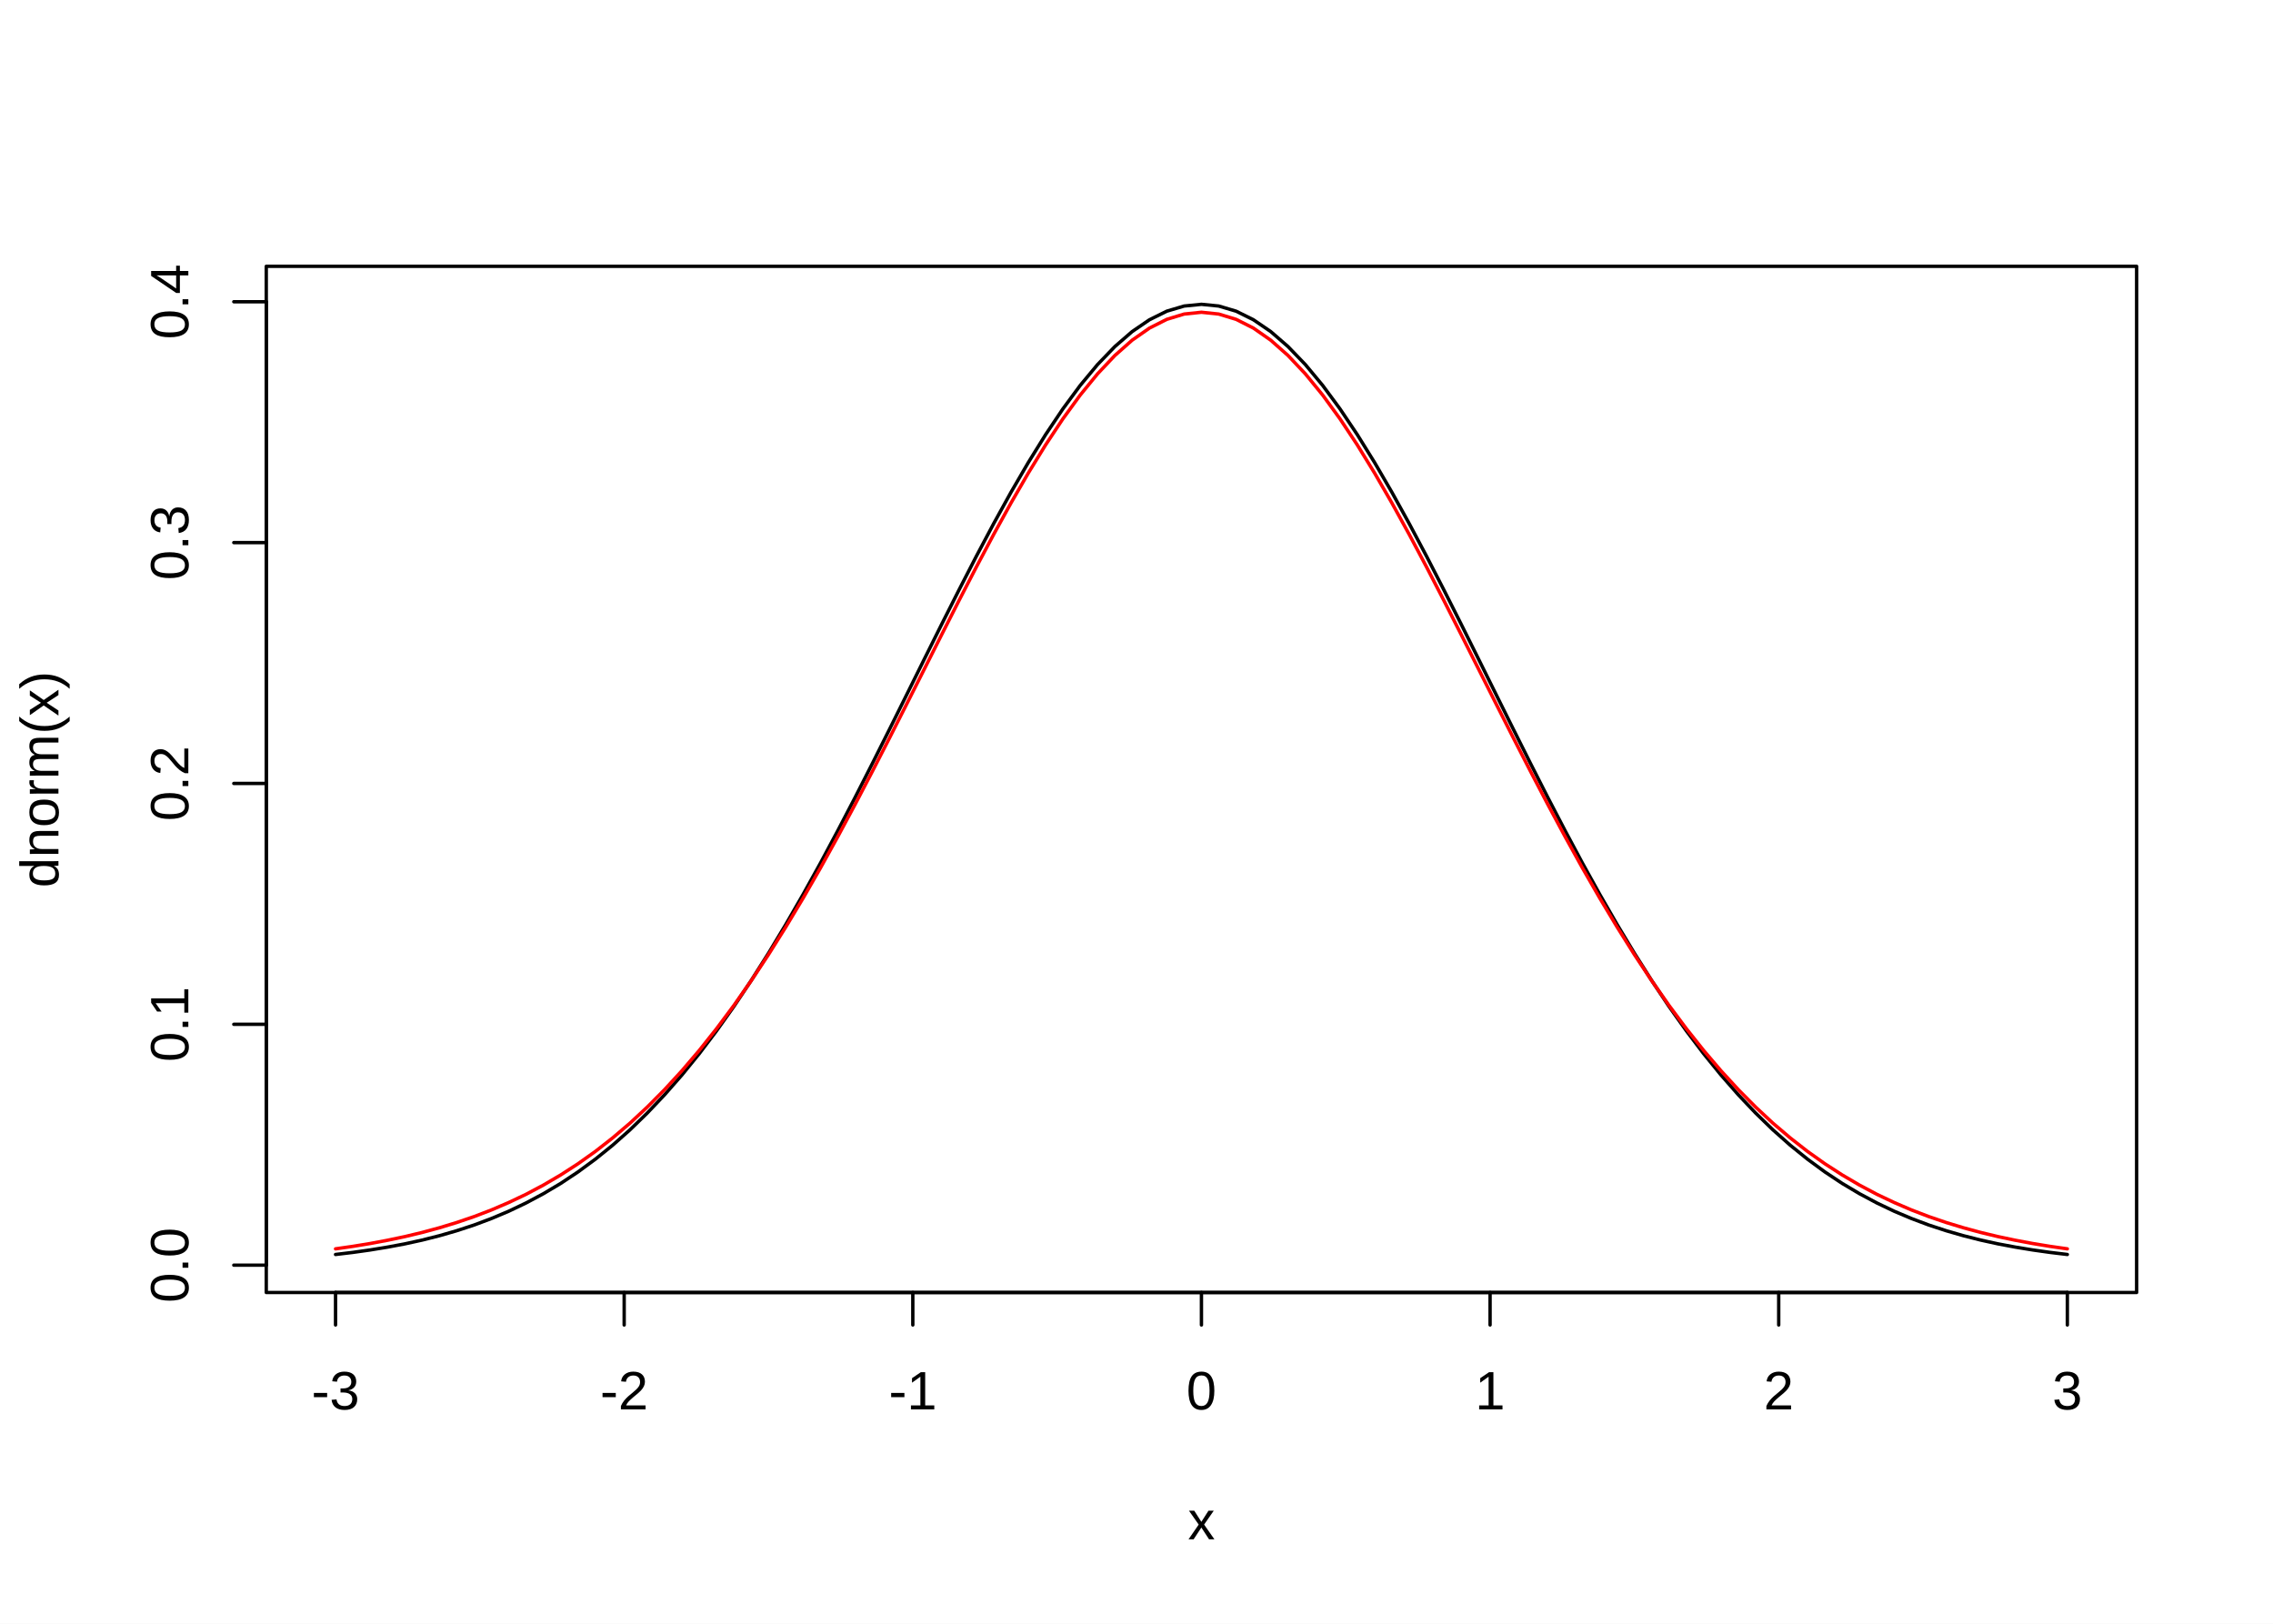
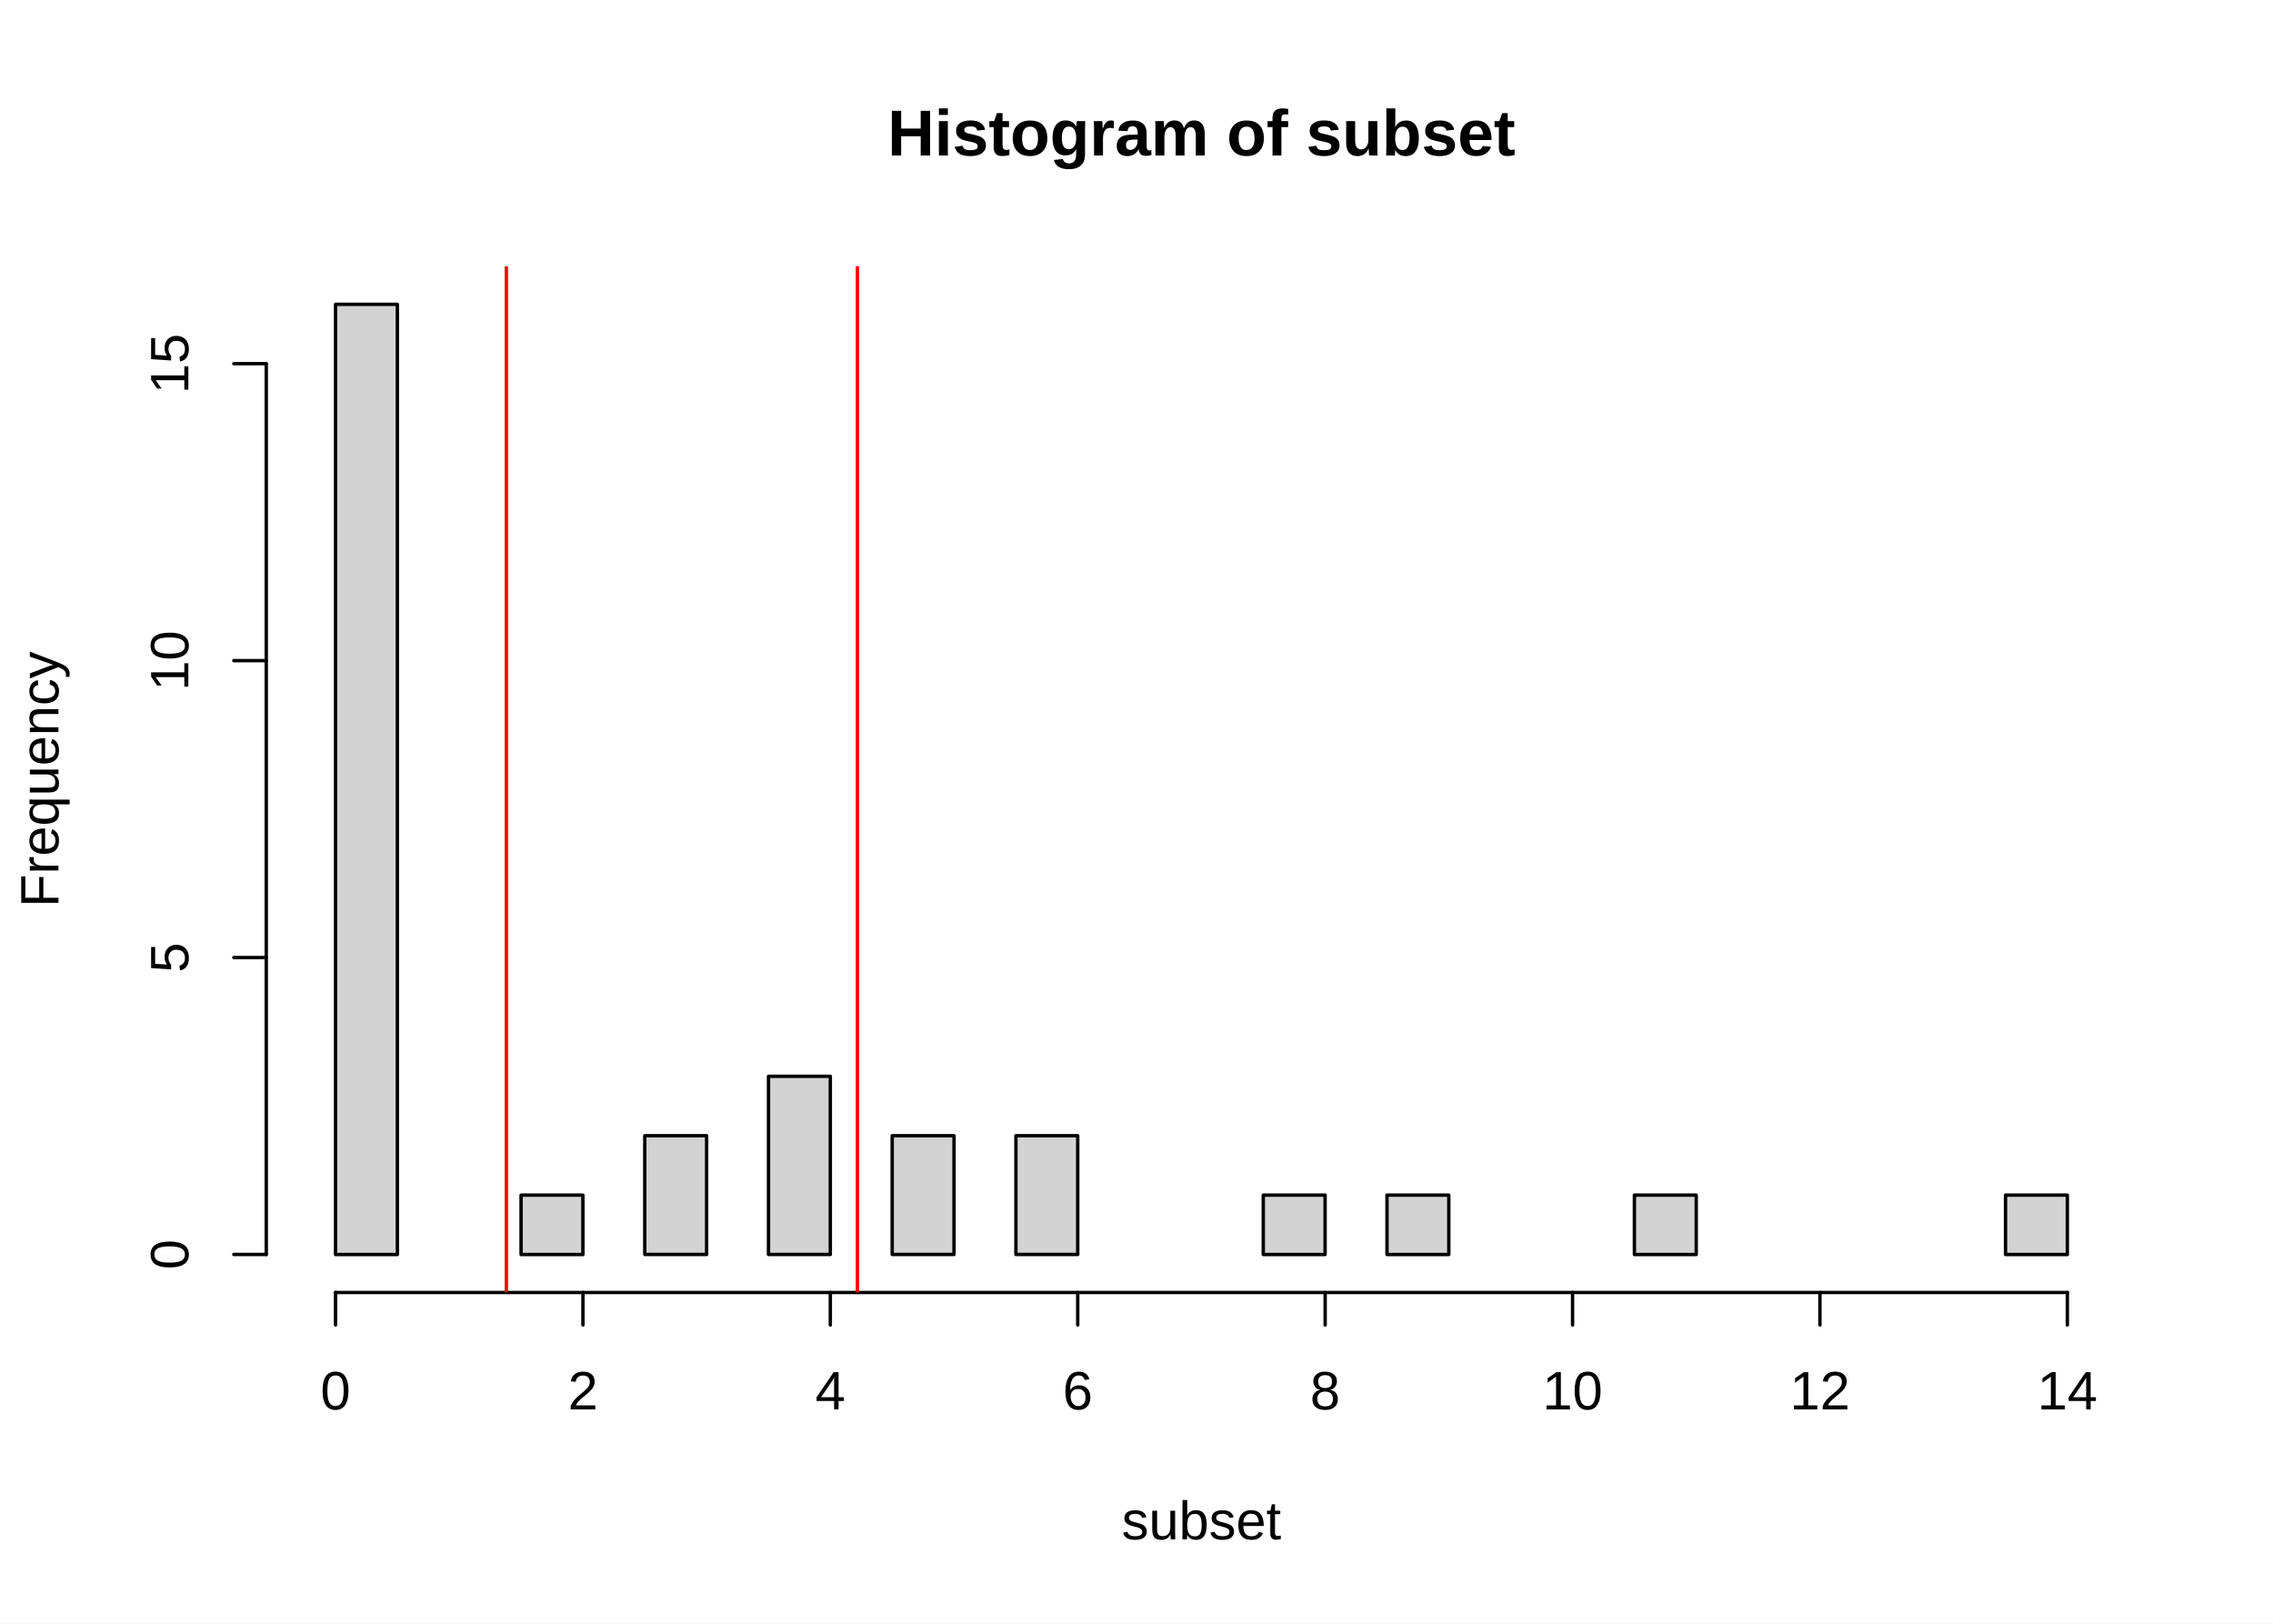
<svg xmlns="http://www.w3.org/2000/svg" viewBox="0 0 504.00 360.00">
  <defs>
    <style type="text/css">
    line, polyline, polygon, path, rect, circle {
      fill: none;
      stroke: #000000;
      stroke-linecap: round;
      stroke-linejoin: round;
      stroke-miterlimit: 10.00;
    }
  </style>
  </defs>
  <rect width="100%" height="100%" style="stroke: none; fill: #FFFFFF;" />
+   <text x="196.79" y="34.47" style="font-size: 14.40px; font-weight: bold; font-family: Liberation Sans;" textLength="139.22px" lengthAdjust="spacingAndGlyphs">Histogram of subset</text>
+   <text x="248.72" y="341.28" style="font-size: 12.00px; font-family: Liberation Sans;" textLength="35.36px" lengthAdjust="spacingAndGlyphs">subset</text>
+   <text transform="translate(12.96,201.15) rotate(-90)" style="font-size: 12.00px; font-family: Liberation Sans;" textLength="56.70px" lengthAdjust="spacingAndGlyphs">Frequency</text>
+   <line x1="74.40" y1="286.56" x2="458.40" y2="286.56" style="stroke-width: 0.75;" />
+   <line x1="74.40" y1="286.56" x2="74.40" y2="293.76" style="stroke-width: 0.75;" />
+   <line x1="129.26" y1="286.56" x2="129.26" y2="293.76" style="stroke-width: 0.75;" />
+   <line x1="184.11" y1="286.56" x2="184.11" y2="293.76" style="stroke-width: 0.75;" />
+   <line x1="238.97" y1="286.56" x2="238.97" y2="293.76" style="stroke-width: 0.75;" />
+   <line x1="293.83" y1="286.56" x2="293.83" y2="293.76" style="stroke-width: 0.75;" />
+   <line x1="348.69" y1="286.56" x2="348.69" y2="293.76" style="stroke-width: 0.75;" />
+   <line x1="403.54" y1="286.56" x2="403.54" y2="293.76" style="stroke-width: 0.75;" />
+   <line x1="458.40" y1="286.56" x2="458.40" y2="293.76" style="stroke-width: 0.75;" />
+   <text x="71.06" y="312.48" style="font-size: 12.00px; font-family: Liberation Sans;" textLength="6.67px" lengthAdjust="spacingAndGlyphs">0</text>
+   <text x="125.92" y="312.48" style="font-size: 12.00px; font-family: Liberation Sans;" textLength="6.67px" lengthAdjust="spacingAndGlyphs">2</text>
+   <text x="180.78" y="312.48" style="font-size: 12.00px; font-family: Liberation Sans;" textLength="6.67px" lengthAdjust="spacingAndGlyphs">4</text>
+   <text x="235.63" y="312.48" style="font-size: 12.00px; font-family: Liberation Sans;" textLength="6.67px" lengthAdjust="spacingAndGlyphs">6</text>
+   <text x="290.49" y="312.48" style="font-size: 12.00px; font-family: Liberation Sans;" textLength="6.67px" lengthAdjust="spacingAndGlyphs">8</text>
+   <text x="342.01" y="312.48" style="font-size: 12.00px; font-family: Liberation Sans;" textLength="13.35px" lengthAdjust="spacingAndGlyphs">10</text>
+   <text x="396.87" y="312.48" style="font-size: 12.00px; font-family: Liberation Sans;" textLength="13.35px" lengthAdjust="spacingAndGlyphs">12</text>
+   <text x="451.73" y="312.48" style="font-size: 12.00px; font-family: Liberation Sans;" textLength="13.35px" lengthAdjust="spacingAndGlyphs">14</text>
+   <line x1="59.04" y1="278.13" x2="59.04" y2="80.63" style="stroke-width: 0.75;" />
+   <line x1="59.04" y1="278.13" x2="51.84" y2="278.13" style="stroke-width: 0.75;" />
+   <line x1="59.04" y1="212.30" x2="51.84" y2="212.30" style="stroke-width: 0.75;" />
+   <line x1="59.04" y1="146.47" x2="51.84" y2="146.47" style="stroke-width: 0.75;" />
+   <line x1="59.04" y1="80.63" x2="51.84" y2="80.63" style="stroke-width: 0.75;" />
+   <text transform="translate(41.76,281.47) rotate(-90)" style="font-size: 12.00px; font-family: Liberation Sans;" textLength="6.67px" lengthAdjust="spacingAndGlyphs">0</text>
+   <text transform="translate(41.76,215.64) rotate(-90)" style="font-size: 12.00px; font-family: Liberation Sans;" textLength="6.67px" lengthAdjust="spacingAndGlyphs">5</text>
+   <text transform="translate(41.76,153.14) rotate(-90)" style="font-size: 12.00px; font-family: Liberation Sans;" textLength="13.35px" lengthAdjust="spacingAndGlyphs">10</text>
+   <text transform="translate(41.76,87.31) rotate(-90)" style="font-size: 12.00px; font-family: Liberation Sans;" textLength="13.35px" lengthAdjust="spacingAndGlyphs">15</text>
  <defs>
    <clipPath id="cpNTkuMDR8NDczLjc2fDI4Ni41Nnw1OS4wNA==">
      <rect x="59.04" y="59.04" width="414.72" height="227.52" />
    </clipPath>
  </defs>
-   <polyline points="74.40,278.13 78.24,277.67 82.08,277.13 85.92,276.50 89.76,275.78 93.60,274.94 97.44,273.97 101.28,272.86 105.12,271.60 108.96,270.16 112.80,268.54 116.64,266.71 120.48,264.66 124.32,262.38 128.16,259.83 132.00,257.01 135.84,253.91 139.68,250.50 143.52,246.77 147.36,242.72 151.20,238.34 155.04,233.62 158.88,228.55 162.72,223.15 166.56,217.40 170.40,211.34 174.24,204.96 178.08,198.29 181.92,191.36 185.76,184.18 189.60,176.81 193.44,169.26 197.28,161.60 201.12,153.87 204.96,146.12 208.80,138.41 212.64,130.80 216.48,123.34 220.32,116.11 224.16,109.16 228.00,102.56 231.84,96.37 235.68,90.65 239.52,85.45 243.36,80.83 247.20,76.84 251.04,73.51 254.88,70.89 258.72,68.99 262.56,67.85 266.40,67.47 270.24,67.85 274.08,68.99 277.92,70.89 281.76,73.51 285.60,76.84 289.44,80.83 293.28,85.45 297.12,90.65 300.96,96.37 304.80,102.56 308.64,109.16 312.48,116.11 316.32,123.34 320.16,130.80 324.00,138.41 327.84,146.12 331.68,153.87 335.52,161.60 339.36,169.26 343.20,176.81 347.04,184.18 350.88,191.36 354.72,198.29 358.56,204.96 362.40,211.34 366.24,217.40 370.08,223.15 373.92,228.55 377.76,233.62 381.60,238.34 385.44,242.72 389.28,246.77 393.12,250.50 396.96,253.91 400.80,257.01 404.64,259.83 408.48,262.38 412.32,264.66 416.16,266.71 420.00,268.54 423.84,270.16 427.68,271.60 431.52,272.86 435.36,273.97 439.20,274.94 443.04,275.78 446.88,276.50 450.72,277.13 454.56,277.67 458.40,278.13 " style="stroke-width: 0.75;" clip-path="url(#cpNTkuMDR8NDczLjc2fDI4Ni41Nnw1OS4wNA==)" />
-   <defs>
-     <clipPath id="cpMC4wMHw1MDQuMDB8MzYwLjAwfDAuMDA=">
-       <rect x="0.00" y="0.00" width="504.00" height="360.00" />
-     </clipPath>
-   </defs>
-   <line x1="74.40" y1="286.56" x2="458.40" y2="286.56" style="stroke-width: 0.75;" clip-path="url(#cpMC4wMHw1MDQuMDB8MzYwLjAwfDAuMDA=)" />
-   <line x1="74.40" y1="286.56" x2="74.40" y2="293.76" style="stroke-width: 0.75;" clip-path="url(#cpMC4wMHw1MDQuMDB8MzYwLjAwfDAuMDA=)" />
-   <line x1="138.40" y1="286.56" x2="138.40" y2="293.76" style="stroke-width: 0.75;" clip-path="url(#cpMC4wMHw1MDQuMDB8MzYwLjAwfDAuMDA=)" />
-   <line x1="202.40" y1="286.56" x2="202.40" y2="293.76" style="stroke-width: 0.75;" clip-path="url(#cpMC4wMHw1MDQuMDB8MzYwLjAwfDAuMDA=)" />
-   <line x1="266.40" y1="286.56" x2="266.40" y2="293.76" style="stroke-width: 0.75;" clip-path="url(#cpMC4wMHw1MDQuMDB8MzYwLjAwfDAuMDA=)" />
-   <line x1="330.40" y1="286.56" x2="330.40" y2="293.76" style="stroke-width: 0.75;" clip-path="url(#cpMC4wMHw1MDQuMDB8MzYwLjAwfDAuMDA=)" />
-   <line x1="394.40" y1="286.56" x2="394.40" y2="293.76" style="stroke-width: 0.75;" clip-path="url(#cpMC4wMHw1MDQuMDB8MzYwLjAwfDAuMDA=)" />
-   <line x1="458.40" y1="286.56" x2="458.40" y2="293.76" style="stroke-width: 0.75;" clip-path="url(#cpMC4wMHw1MDQuMDB8MzYwLjAwfDAuMDA=)" />
-   <g clip-path="url(#cpMC4wMHw1MDQuMDB8MzYwLjAwfDAuMDA=)">
-     <text x="69.07" y="312.48" style="font-size: 12.00px; font-family: Arial;" textLength="10.67px" lengthAdjust="spacingAndGlyphs">-3</text>
-   </g>
-   <g clip-path="url(#cpMC4wMHw1MDQuMDB8MzYwLjAwfDAuMDA=)">
-     <text x="133.07" y="312.48" style="font-size: 12.00px; font-family: Arial;" textLength="10.67px" lengthAdjust="spacingAndGlyphs">-2</text>
-   </g>
-   <g clip-path="url(#cpMC4wMHw1MDQuMDB8MzYwLjAwfDAuMDA=)">
-     <text x="197.07" y="312.48" style="font-size: 12.00px; font-family: Arial;" textLength="10.67px" lengthAdjust="spacingAndGlyphs">-1</text>
-   </g>
-   <g clip-path="url(#cpMC4wMHw1MDQuMDB8MzYwLjAwfDAuMDA=)">
-     <text x="263.06" y="312.48" style="font-size: 12.00px; font-family: Arial;" textLength="6.67px" lengthAdjust="spacingAndGlyphs">0</text>
-   </g>
-   <g clip-path="url(#cpMC4wMHw1MDQuMDB8MzYwLjAwfDAuMDA=)">
-     <text x="327.06" y="312.48" style="font-size: 12.00px; font-family: Arial;" textLength="6.67px" lengthAdjust="spacingAndGlyphs">1</text>
-   </g>
-   <g clip-path="url(#cpMC4wMHw1MDQuMDB8MzYwLjAwfDAuMDA=)">
-     <text x="391.06" y="312.48" style="font-size: 12.00px; font-family: Arial;" textLength="6.67px" lengthAdjust="spacingAndGlyphs">2</text>
-   </g>
-   <g clip-path="url(#cpMC4wMHw1MDQuMDB8MzYwLjAwfDAuMDA=)">
-     <text x="455.06" y="312.48" style="font-size: 12.00px; font-family: Arial;" textLength="6.67px" lengthAdjust="spacingAndGlyphs">3</text>
-   </g>
-   <line x1="59.04" y1="280.50" x2="59.04" y2="66.90" style="stroke-width: 0.75;" clip-path="url(#cpMC4wMHw1MDQuMDB8MzYwLjAwfDAuMDA=)" />
-   <line x1="59.04" y1="280.50" x2="51.84" y2="280.50" style="stroke-width: 0.75;" clip-path="url(#cpMC4wMHw1MDQuMDB8MzYwLjAwfDAuMDA=)" />
-   <line x1="59.04" y1="227.10" x2="51.84" y2="227.10" style="stroke-width: 0.75;" clip-path="url(#cpMC4wMHw1MDQuMDB8MzYwLjAwfDAuMDA=)" />
-   <line x1="59.04" y1="173.70" x2="51.84" y2="173.70" style="stroke-width: 0.75;" clip-path="url(#cpMC4wMHw1MDQuMDB8MzYwLjAwfDAuMDA=)" />
-   <line x1="59.04" y1="120.30" x2="51.84" y2="120.30" style="stroke-width: 0.75;" clip-path="url(#cpMC4wMHw1MDQuMDB8MzYwLjAwfDAuMDA=)" />
-   <line x1="59.04" y1="66.90" x2="51.84" y2="66.90" style="stroke-width: 0.75;" clip-path="url(#cpMC4wMHw1MDQuMDB8MzYwLjAwfDAuMDA=)" />
-   <g clip-path="url(#cpMC4wMHw1MDQuMDB8MzYwLjAwfDAuMDA=)">
-     <text transform="translate(41.76,288.84) rotate(-90)" style="font-size: 12.00px; font-family: Arial;" textLength="16.68px" lengthAdjust="spacingAndGlyphs">0.0</text>
-   </g>
-   <g clip-path="url(#cpMC4wMHw1MDQuMDB8MzYwLjAwfDAuMDA=)">
-     <text transform="translate(41.76,235.44) rotate(-90)" style="font-size: 12.00px; font-family: Arial;" textLength="16.68px" lengthAdjust="spacingAndGlyphs">0.1</text>
-   </g>
-   <g clip-path="url(#cpMC4wMHw1MDQuMDB8MzYwLjAwfDAuMDA=)">
-     <text transform="translate(41.76,182.04) rotate(-90)" style="font-size: 12.00px; font-family: Arial;" textLength="16.68px" lengthAdjust="spacingAndGlyphs">0.2</text>
-   </g>
-   <g clip-path="url(#cpMC4wMHw1MDQuMDB8MzYwLjAwfDAuMDA=)">
-     <text transform="translate(41.76,128.64) rotate(-90)" style="font-size: 12.00px; font-family: Arial;" textLength="16.68px" lengthAdjust="spacingAndGlyphs">0.3</text>
-   </g>
-   <g clip-path="url(#cpMC4wMHw1MDQuMDB8MzYwLjAwfDAuMDA=)">
-     <text transform="translate(41.76,75.24) rotate(-90)" style="font-size: 12.00px; font-family: Arial;" textLength="16.68px" lengthAdjust="spacingAndGlyphs">0.4</text>
-   </g>
-   <polyline points="59.04,286.56 473.76,286.56 473.76,59.04 59.04,59.04 59.04,286.56 " style="stroke-width: 0.75;" clip-path="url(#cpMC4wMHw1MDQuMDB8MzYwLjAwfDAuMDA=)" />
-   <g clip-path="url(#cpMC4wMHw1MDQuMDB8MzYwLjAwfDAuMDA=)">
-     <text x="263.40" y="341.28" style="font-size: 12.00px; font-family: Arial;" textLength="6.00px" lengthAdjust="spacingAndGlyphs">x</text>
-   </g>
-   <g clip-path="url(#cpMC4wMHw1MDQuMDB8MzYwLjAwfDAuMDA=)">
-     <text transform="translate(12.96,196.80) rotate(-90)" style="font-size: 12.00px; font-family: Arial;" textLength="48.01px" lengthAdjust="spacingAndGlyphs">dnorm(x)</text>
-   </g>
-   <defs>
-     <clipPath id="cpNTkuMDR8NDczLjc2fDI4Ni41Nnw1OS4wNA==">
-       <rect x="59.04" y="59.04" width="414.72" height="227.52" />
-     </clipPath>
-   </defs>
-   <polyline points="74.40,276.88 78.24,276.33 82.08,275.70 85.92,274.98 89.76,274.17 93.60,273.25 97.44,272.21 101.28,271.04 105.12,269.73 108.96,268.26 112.80,266.61 116.64,264.79 120.48,262.75 124.32,260.50 128.16,258.02 132.00,255.29 135.84,252.29 139.68,249.02 143.52,245.45 147.36,241.58 151.20,237.40 155.04,232.90 158.88,228.07 162.72,222.92 166.56,217.44 170.40,211.64 174.24,205.52 178.08,199.12 181.92,192.44 185.76,185.50 189.60,178.35 193.44,171.01 197.28,163.53 201.12,155.95 204.96,148.33 208.80,140.71 212.64,133.15 216.48,125.73 220.32,118.51 224.16,111.54 228.00,104.90 231.84,98.65 235.68,92.86 239.52,87.59 243.36,82.89 247.20,78.82 251.04,75.42 254.88,72.74 258.72,70.80 262.56,69.63 266.40,69.23 270.24,69.63 274.08,70.80 277.92,72.74 281.76,75.42 285.60,78.82 289.44,82.89 293.28,87.59 297.12,92.86 300.96,98.65 304.80,104.90 308.64,111.54 312.48,118.51 316.32,125.73 320.16,133.15 324.00,140.71 327.84,148.33 331.68,155.95 335.52,163.53 339.36,171.01 343.20,178.35 347.04,185.50 350.88,192.44 354.72,199.12 358.56,205.52 362.40,211.64 366.24,217.44 370.08,222.92 373.92,228.07 377.76,232.90 381.60,237.40 385.44,241.58 389.28,245.45 393.12,249.02 396.96,252.29 400.80,255.29 404.64,258.02 408.48,260.50 412.32,262.75 416.16,264.79 420.00,266.61 423.84,268.26 427.68,269.73 431.52,271.04 435.36,272.21 439.20,273.25 443.04,274.17 446.88,274.98 450.72,275.70 454.56,276.33 458.40,276.88 " style="stroke-width: 0.75; stroke: #FF0000;" clip-path="url(#cpNTkuMDR8NDczLjc2fDI4Ni41Nnw1OS4wNA==)" />
+   <rect x="74.40" y="67.47" width="13.71" height="210.67" style="stroke-width: 0.75; fill: #D3D3D3;" clip-path="url(#cpNTkuMDR8NDczLjc2fDI4Ni41Nnw1OS4wNA==)" />
+   <rect x="88.11" y="278.13" width="13.71" height="0.00" style="stroke-width: 0.75; fill: #D3D3D3;" clip-path="url(#cpNTkuMDR8NDczLjc2fDI4Ni41Nnw1OS4wNA==)" />
+   <rect x="101.83" y="278.13" width="13.71" height="0.00" style="stroke-width: 0.75; fill: #D3D3D3;" clip-path="url(#cpNTkuMDR8NDczLjc2fDI4Ni41Nnw1OS4wNA==)" />
+   <rect x="115.54" y="264.97" width="13.71" height="13.17" style="stroke-width: 0.75; fill: #D3D3D3;" clip-path="url(#cpNTkuMDR8NDczLjc2fDI4Ni41Nnw1OS4wNA==)" />
+   <rect x="129.26" y="278.13" width="13.71" height="0.00" style="stroke-width: 0.75; fill: #D3D3D3;" clip-path="url(#cpNTkuMDR8NDczLjc2fDI4Ni41Nnw1OS4wNA==)" />
+   <rect x="142.97" y="251.80" width="13.71" height="26.33" style="stroke-width: 0.75; fill: #D3D3D3;" clip-path="url(#cpNTkuMDR8NDczLjc2fDI4Ni41Nnw1OS4wNA==)" />
+   <rect x="156.69" y="278.13" width="13.71" height="0.00" style="stroke-width: 0.75; fill: #D3D3D3;" clip-path="url(#cpNTkuMDR8NDczLjc2fDI4Ni41Nnw1OS4wNA==)" />
+   <rect x="170.40" y="238.63" width="13.71" height="39.50" style="stroke-width: 0.75; fill: #D3D3D3;" clip-path="url(#cpNTkuMDR8NDczLjc2fDI4Ni41Nnw1OS4wNA==)" />
+   <rect x="184.11" y="278.13" width="13.71" height="0.00" style="stroke-width: 0.75; fill: #D3D3D3;" clip-path="url(#cpNTkuMDR8NDczLjc2fDI4Ni41Nnw1OS4wNA==)" />
+   <rect x="197.83" y="251.80" width="13.71" height="26.33" style="stroke-width: 0.75; fill: #D3D3D3;" clip-path="url(#cpNTkuMDR8NDczLjc2fDI4Ni41Nnw1OS4wNA==)" />
+   <rect x="211.54" y="278.13" width="13.71" height="0.00" style="stroke-width: 0.75; fill: #D3D3D3;" clip-path="url(#cpNTkuMDR8NDczLjc2fDI4Ni41Nnw1OS4wNA==)" />
+   <rect x="225.26" y="251.80" width="13.71" height="26.33" style="stroke-width: 0.75; fill: #D3D3D3;" clip-path="url(#cpNTkuMDR8NDczLjc2fDI4Ni41Nnw1OS4wNA==)" />
+   <rect x="238.97" y="278.13" width="13.71" height="0.00" style="stroke-width: 0.75; fill: #D3D3D3;" clip-path="url(#cpNTkuMDR8NDczLjc2fDI4Ni41Nnw1OS4wNA==)" />
+   <rect x="252.69" y="278.13" width="13.71" height="0.00" style="stroke-width: 0.75; fill: #D3D3D3;" clip-path="url(#cpNTkuMDR8NDczLjc2fDI4Ni41Nnw1OS4wNA==)" />
+   <rect x="266.40" y="278.13" width="13.71" height="0.00" style="stroke-width: 0.75; fill: #D3D3D3;" clip-path="url(#cpNTkuMDR8NDczLjc2fDI4Ni41Nnw1OS4wNA==)" />
+   <rect x="280.11" y="264.97" width="13.71" height="13.17" style="stroke-width: 0.75; fill: #D3D3D3;" clip-path="url(#cpNTkuMDR8NDczLjc2fDI4Ni41Nnw1OS4wNA==)" />
+   <rect x="293.83" y="278.13" width="13.71" height="0.00" style="stroke-width: 0.75; fill: #D3D3D3;" clip-path="url(#cpNTkuMDR8NDczLjc2fDI4Ni41Nnw1OS4wNA==)" />
+   <rect x="307.54" y="264.97" width="13.71" height="13.17" style="stroke-width: 0.75; fill: #D3D3D3;" clip-path="url(#cpNTkuMDR8NDczLjc2fDI4Ni41Nnw1OS4wNA==)" />
+   <rect x="321.26" y="278.13" width="13.71" height="0.00" style="stroke-width: 0.75; fill: #D3D3D3;" clip-path="url(#cpNTkuMDR8NDczLjc2fDI4Ni41Nnw1OS4wNA==)" />
+   <rect x="334.97" y="278.13" width="13.71" height="0.00" style="stroke-width: 0.75; fill: #D3D3D3;" clip-path="url(#cpNTkuMDR8NDczLjc2fDI4Ni41Nnw1OS4wNA==)" />
+   <rect x="348.69" y="278.13" width="13.71" height="0.00" style="stroke-width: 0.75; fill: #D3D3D3;" clip-path="url(#cpNTkuMDR8NDczLjc2fDI4Ni41Nnw1OS4wNA==)" />
+   <rect x="362.40" y="264.97" width="13.71" height="13.17" style="stroke-width: 0.75; fill: #D3D3D3;" clip-path="url(#cpNTkuMDR8NDczLjc2fDI4Ni41Nnw1OS4wNA==)" />
+   <rect x="376.11" y="278.13" width="13.71" height="0.00" style="stroke-width: 0.75; fill: #D3D3D3;" clip-path="url(#cpNTkuMDR8NDczLjc2fDI4Ni41Nnw1OS4wNA==)" />
+   <rect x="389.83" y="278.13" width="13.71" height="0.00" style="stroke-width: 0.75; fill: #D3D3D3;" clip-path="url(#cpNTkuMDR8NDczLjc2fDI4Ni41Nnw1OS4wNA==)" />
+   <rect x="403.54" y="278.13" width="13.71" height="0.00" style="stroke-width: 0.75; fill: #D3D3D3;" clip-path="url(#cpNTkuMDR8NDczLjc2fDI4Ni41Nnw1OS4wNA==)" />
+   <rect x="417.26" y="278.13" width="13.71" height="0.00" style="stroke-width: 0.75; fill: #D3D3D3;" clip-path="url(#cpNTkuMDR8NDczLjc2fDI4Ni41Nnw1OS4wNA==)" />
+   <rect x="430.97" y="278.13" width="13.71" height="0.00" style="stroke-width: 0.75; fill: #D3D3D3;" clip-path="url(#cpNTkuMDR8NDczLjc2fDI4Ni41Nnw1OS4wNA==)" />
+   <rect x="444.69" y="264.97" width="13.71" height="13.17" style="stroke-width: 0.75; fill: #D3D3D3;" clip-path="url(#cpNTkuMDR8NDczLjc2fDI4Ni41Nnw1OS4wNA==)" />
+   <line x1="112.28" y1="286.56" x2="112.28" y2="59.04" style="stroke-width: 0.75; stroke: #FF0000;" clip-path="url(#cpNTkuMDR8NDczLjc2fDI4Ni41Nnw1OS4wNA==)" />
+   <line x1="190.12" y1="286.56" x2="190.12" y2="59.04" style="stroke-width: 0.75; stroke: #FF0000;" clip-path="url(#cpNTkuMDR8NDczLjc2fDI4Ni41Nnw1OS4wNA==)" />
</svg>
